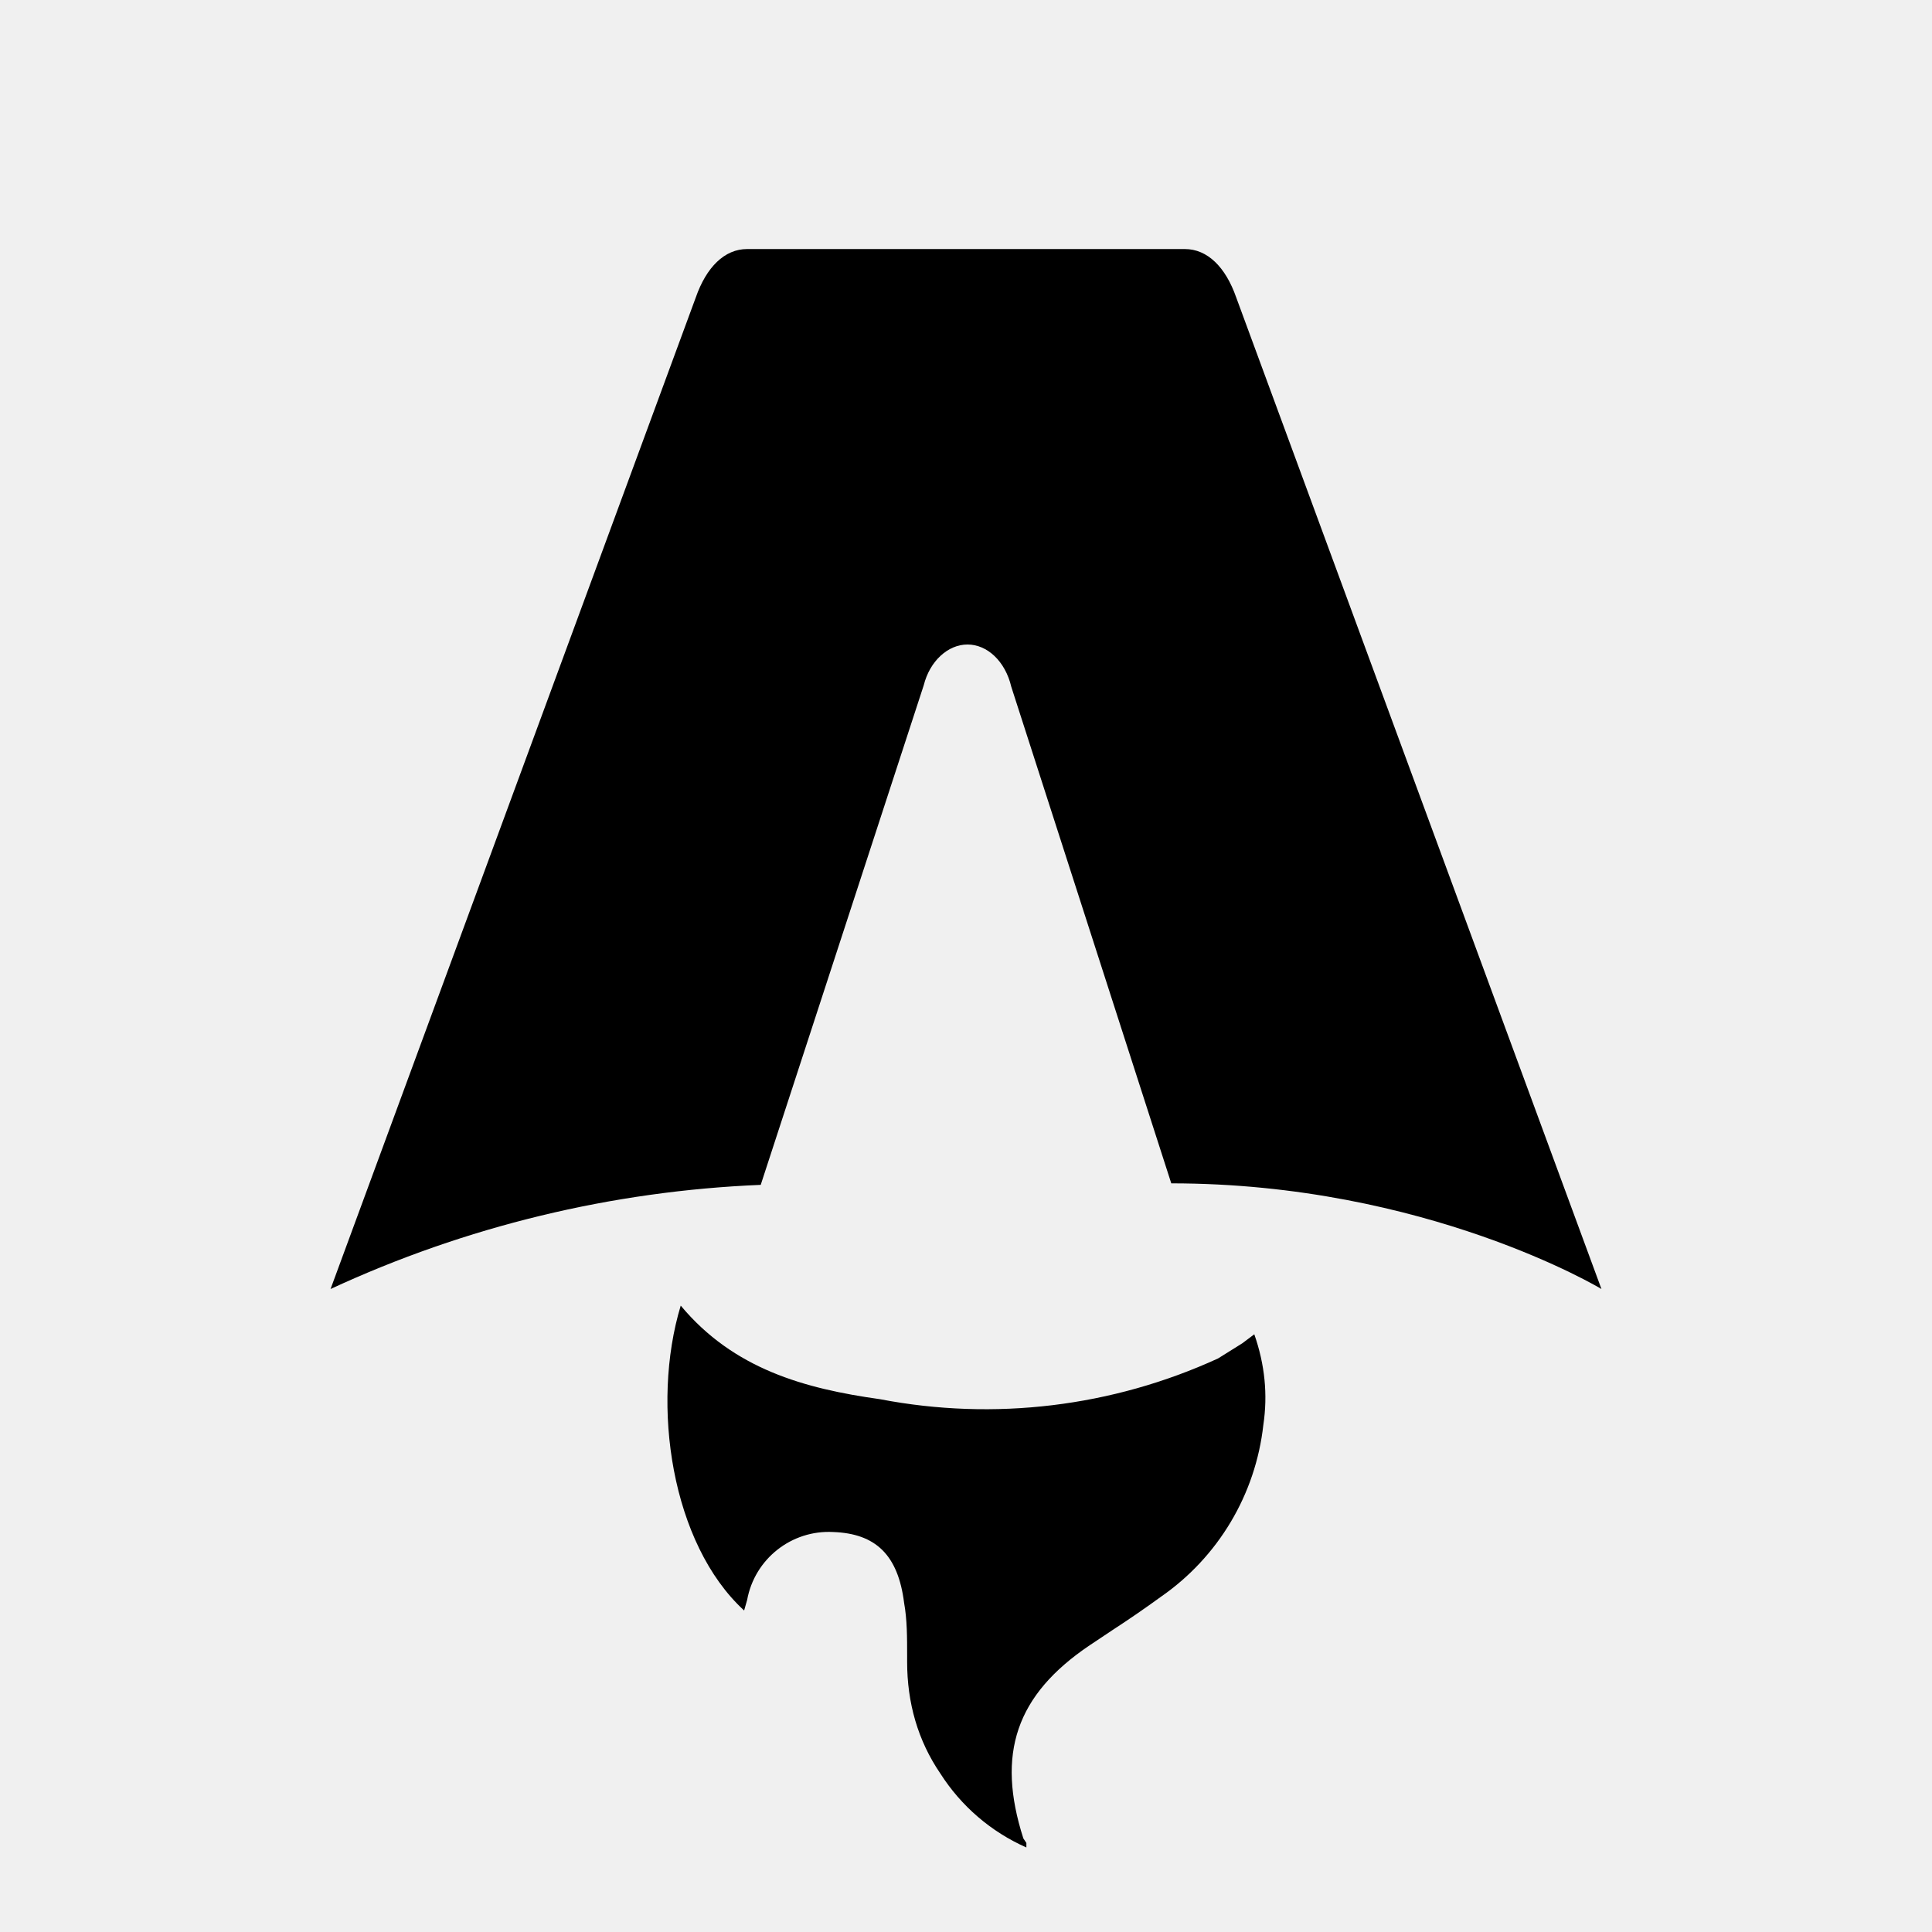
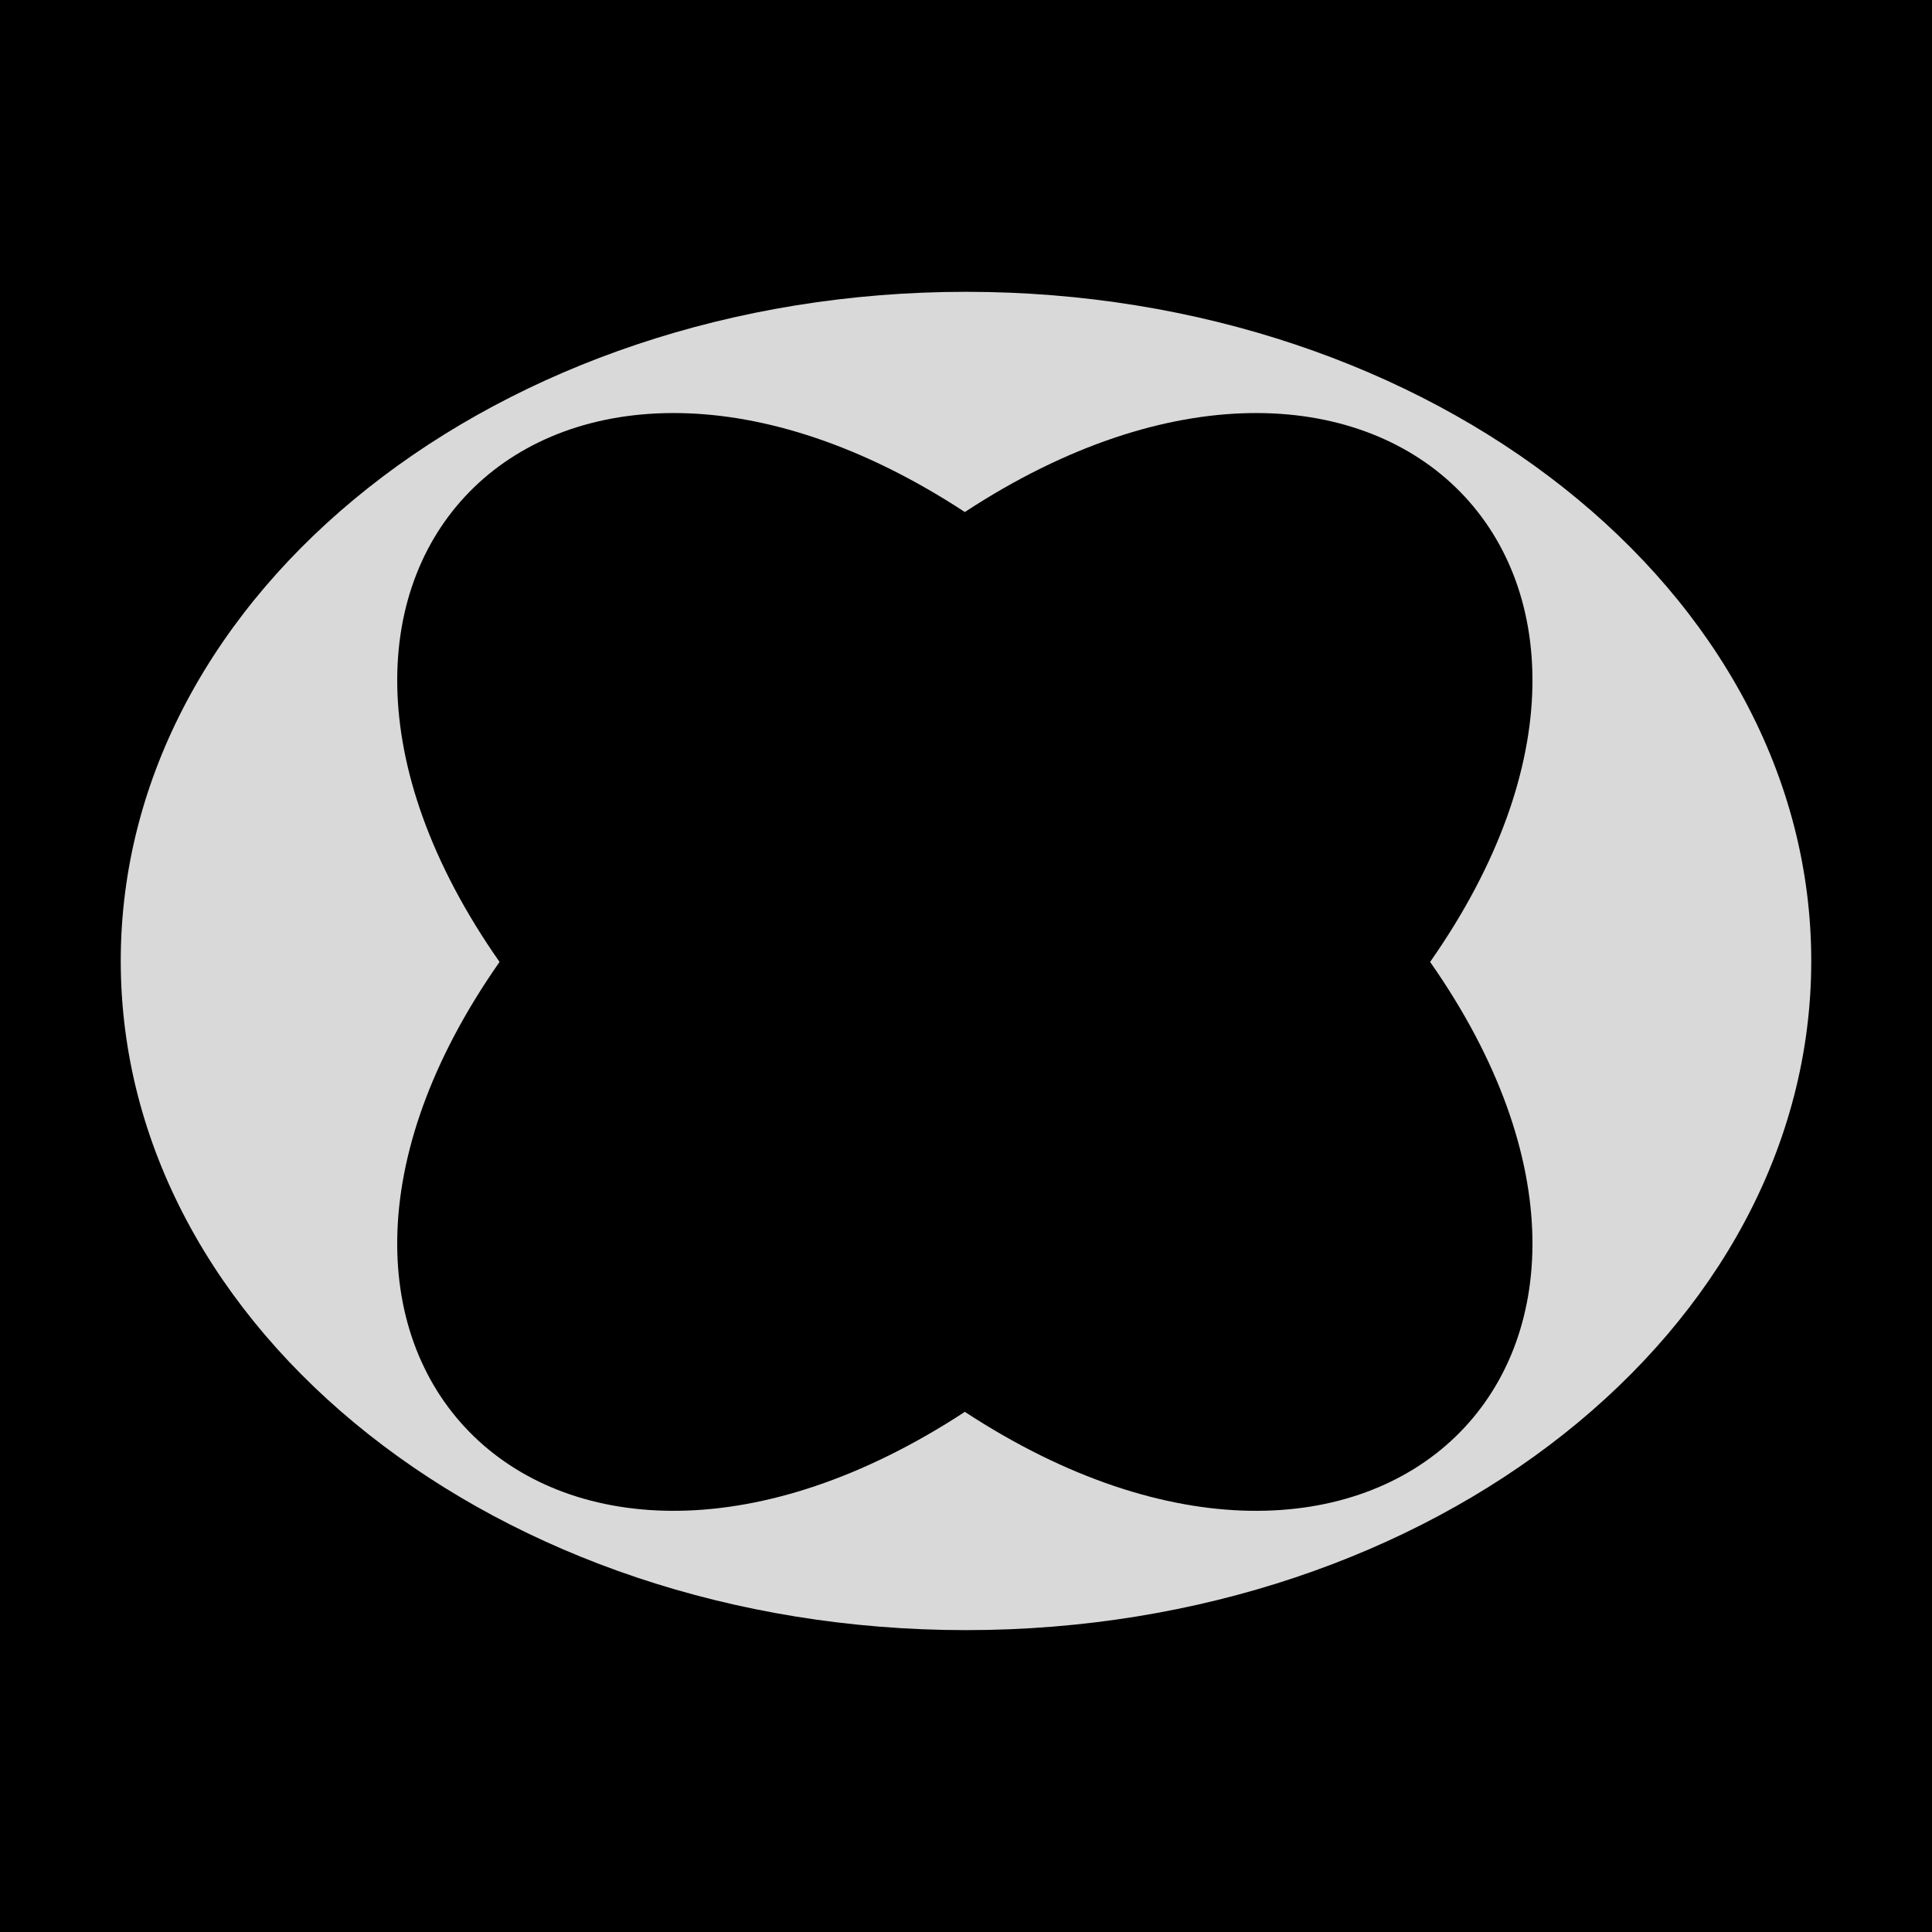
- <svg xmlns="http://www.w3.org/2000/svg" fill="none" viewBox="0 0 128 128">
-   <path d="M50.4 78.5a75.1 75.1 0 0 0-28.5 6.9l24.2-65.7c.7-2 1.9-3.2 3.4-3.2h29c1.5 0 2.7 1.2 3.4 3.2l24.2 65.7s-11.6-7-28.5-7L67 45.5c-.4-1.7-1.6-2.8-2.9-2.8-1.3 0-2.5 1.1-2.9 2.7L50.4 78.5Zm-1.1 28.2Zm-4.2-20.2c-2 6.6-.6 15.8 4.2 20.2a17.5 17.5 0 0 1 .2-.7 5.5 5.5 0 0 1 5.7-4.5c2.8.1 4.3 1.5 4.7 4.7.2 1.1.2 2.3.2 3.5v.4c0 2.7.7 5.2 2.2 7.4a13 13 0 0 0 5.7 4.9v-.3l-.2-.3c-1.8-5.6-.5-9.5 4.4-12.8l1.5-1a73 73 0 0 0 3.2-2.2 16 16 0 0 0 6.8-11.4c.3-2 .1-4-.6-6l-.8.6-1.6 1a37 37 0 0 1-22.4 2.7c-5-.7-9.7-2-13.2-6.2Z" />
-   <style>
-         path { fill: #000; }
-         @media (prefers-color-scheme: dark) {
-             path { fill: #FFF; }
-         }
-     </style>
+ <svg xmlns="http://www.w3.org/2000/svg" width="192" height="192" viewBox="0 0 192 192" fill="none">
+   <rect width="192" height="192" fill="black" />
+   <path d="M96 29C142.392 29 180 58.773 180 95.5C180 132.227 142.392 162 96 162C49.608 162 12 132.227 12 95.5C12 58.773 49.608 29 96 29ZM95.885 50.884C55.092 24.17 22.024 56.147 49.645 95.596C22.019 135.039 55.092 167.021 95.885 140.308C136.677 167.021 169.746 135.044 142.124 95.596C169.746 56.152 136.677 24.17 95.885 50.884Z" fill="#D9D9D9" />
</svg>
